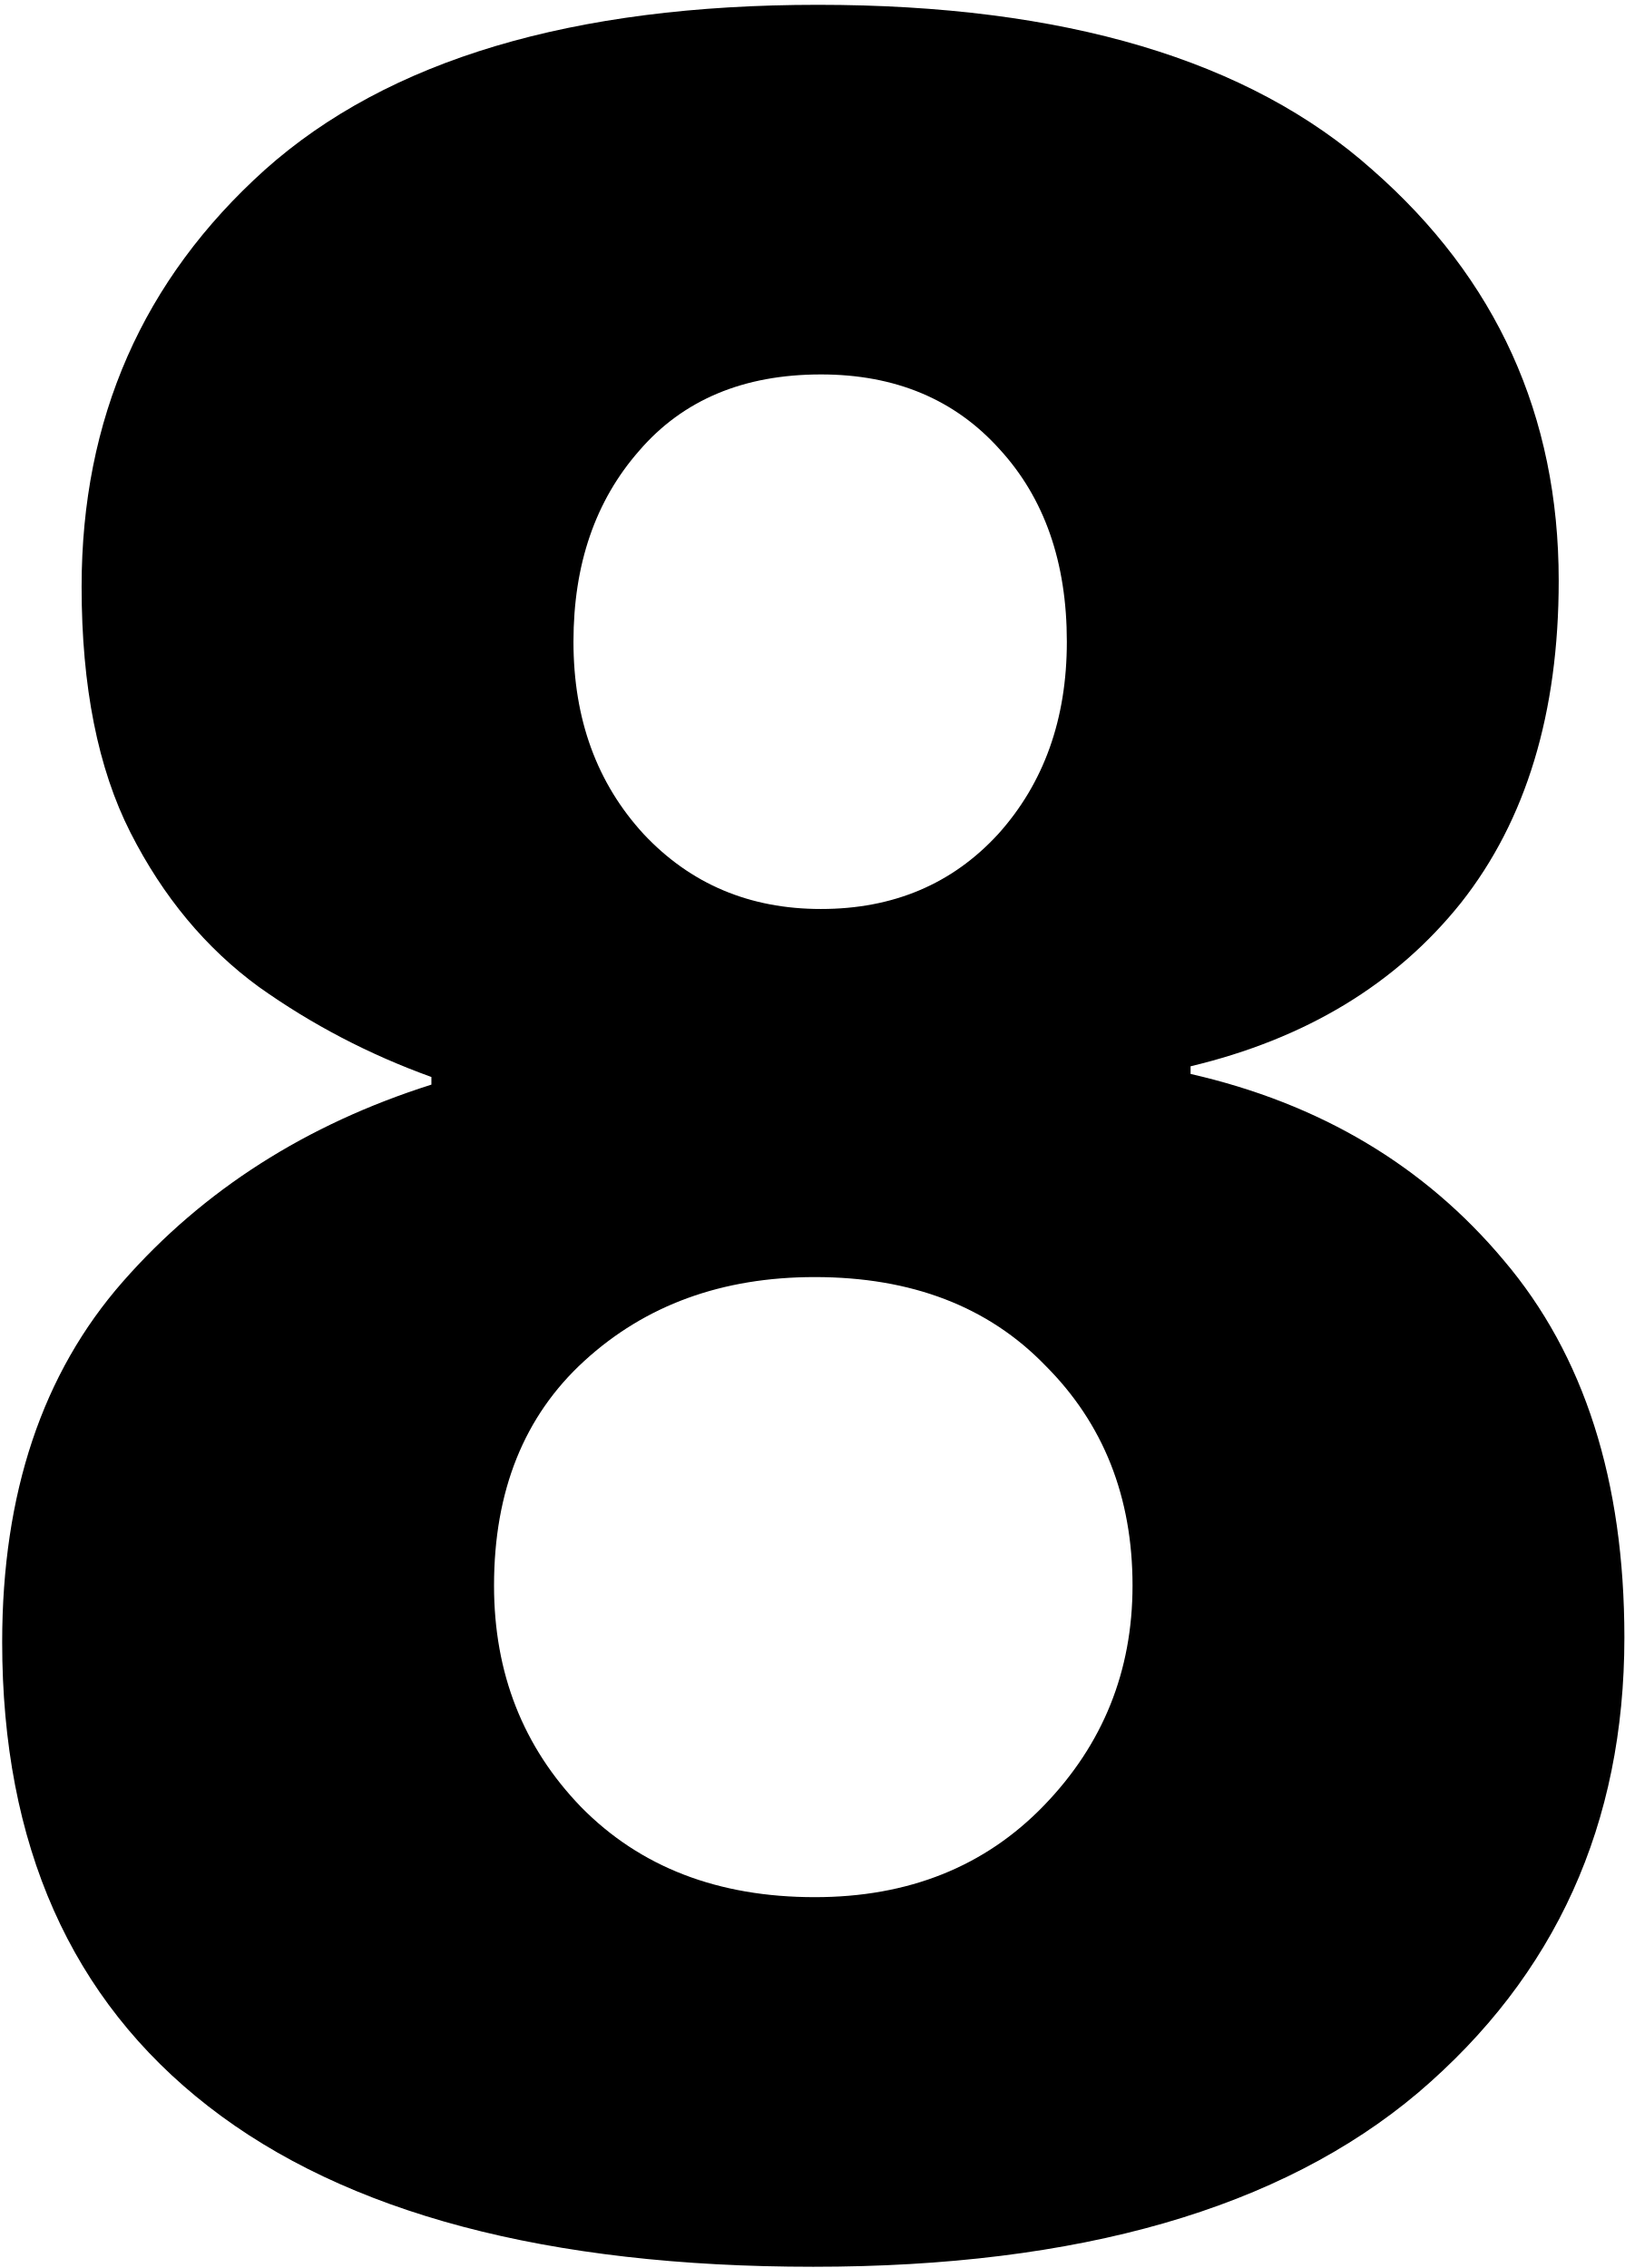
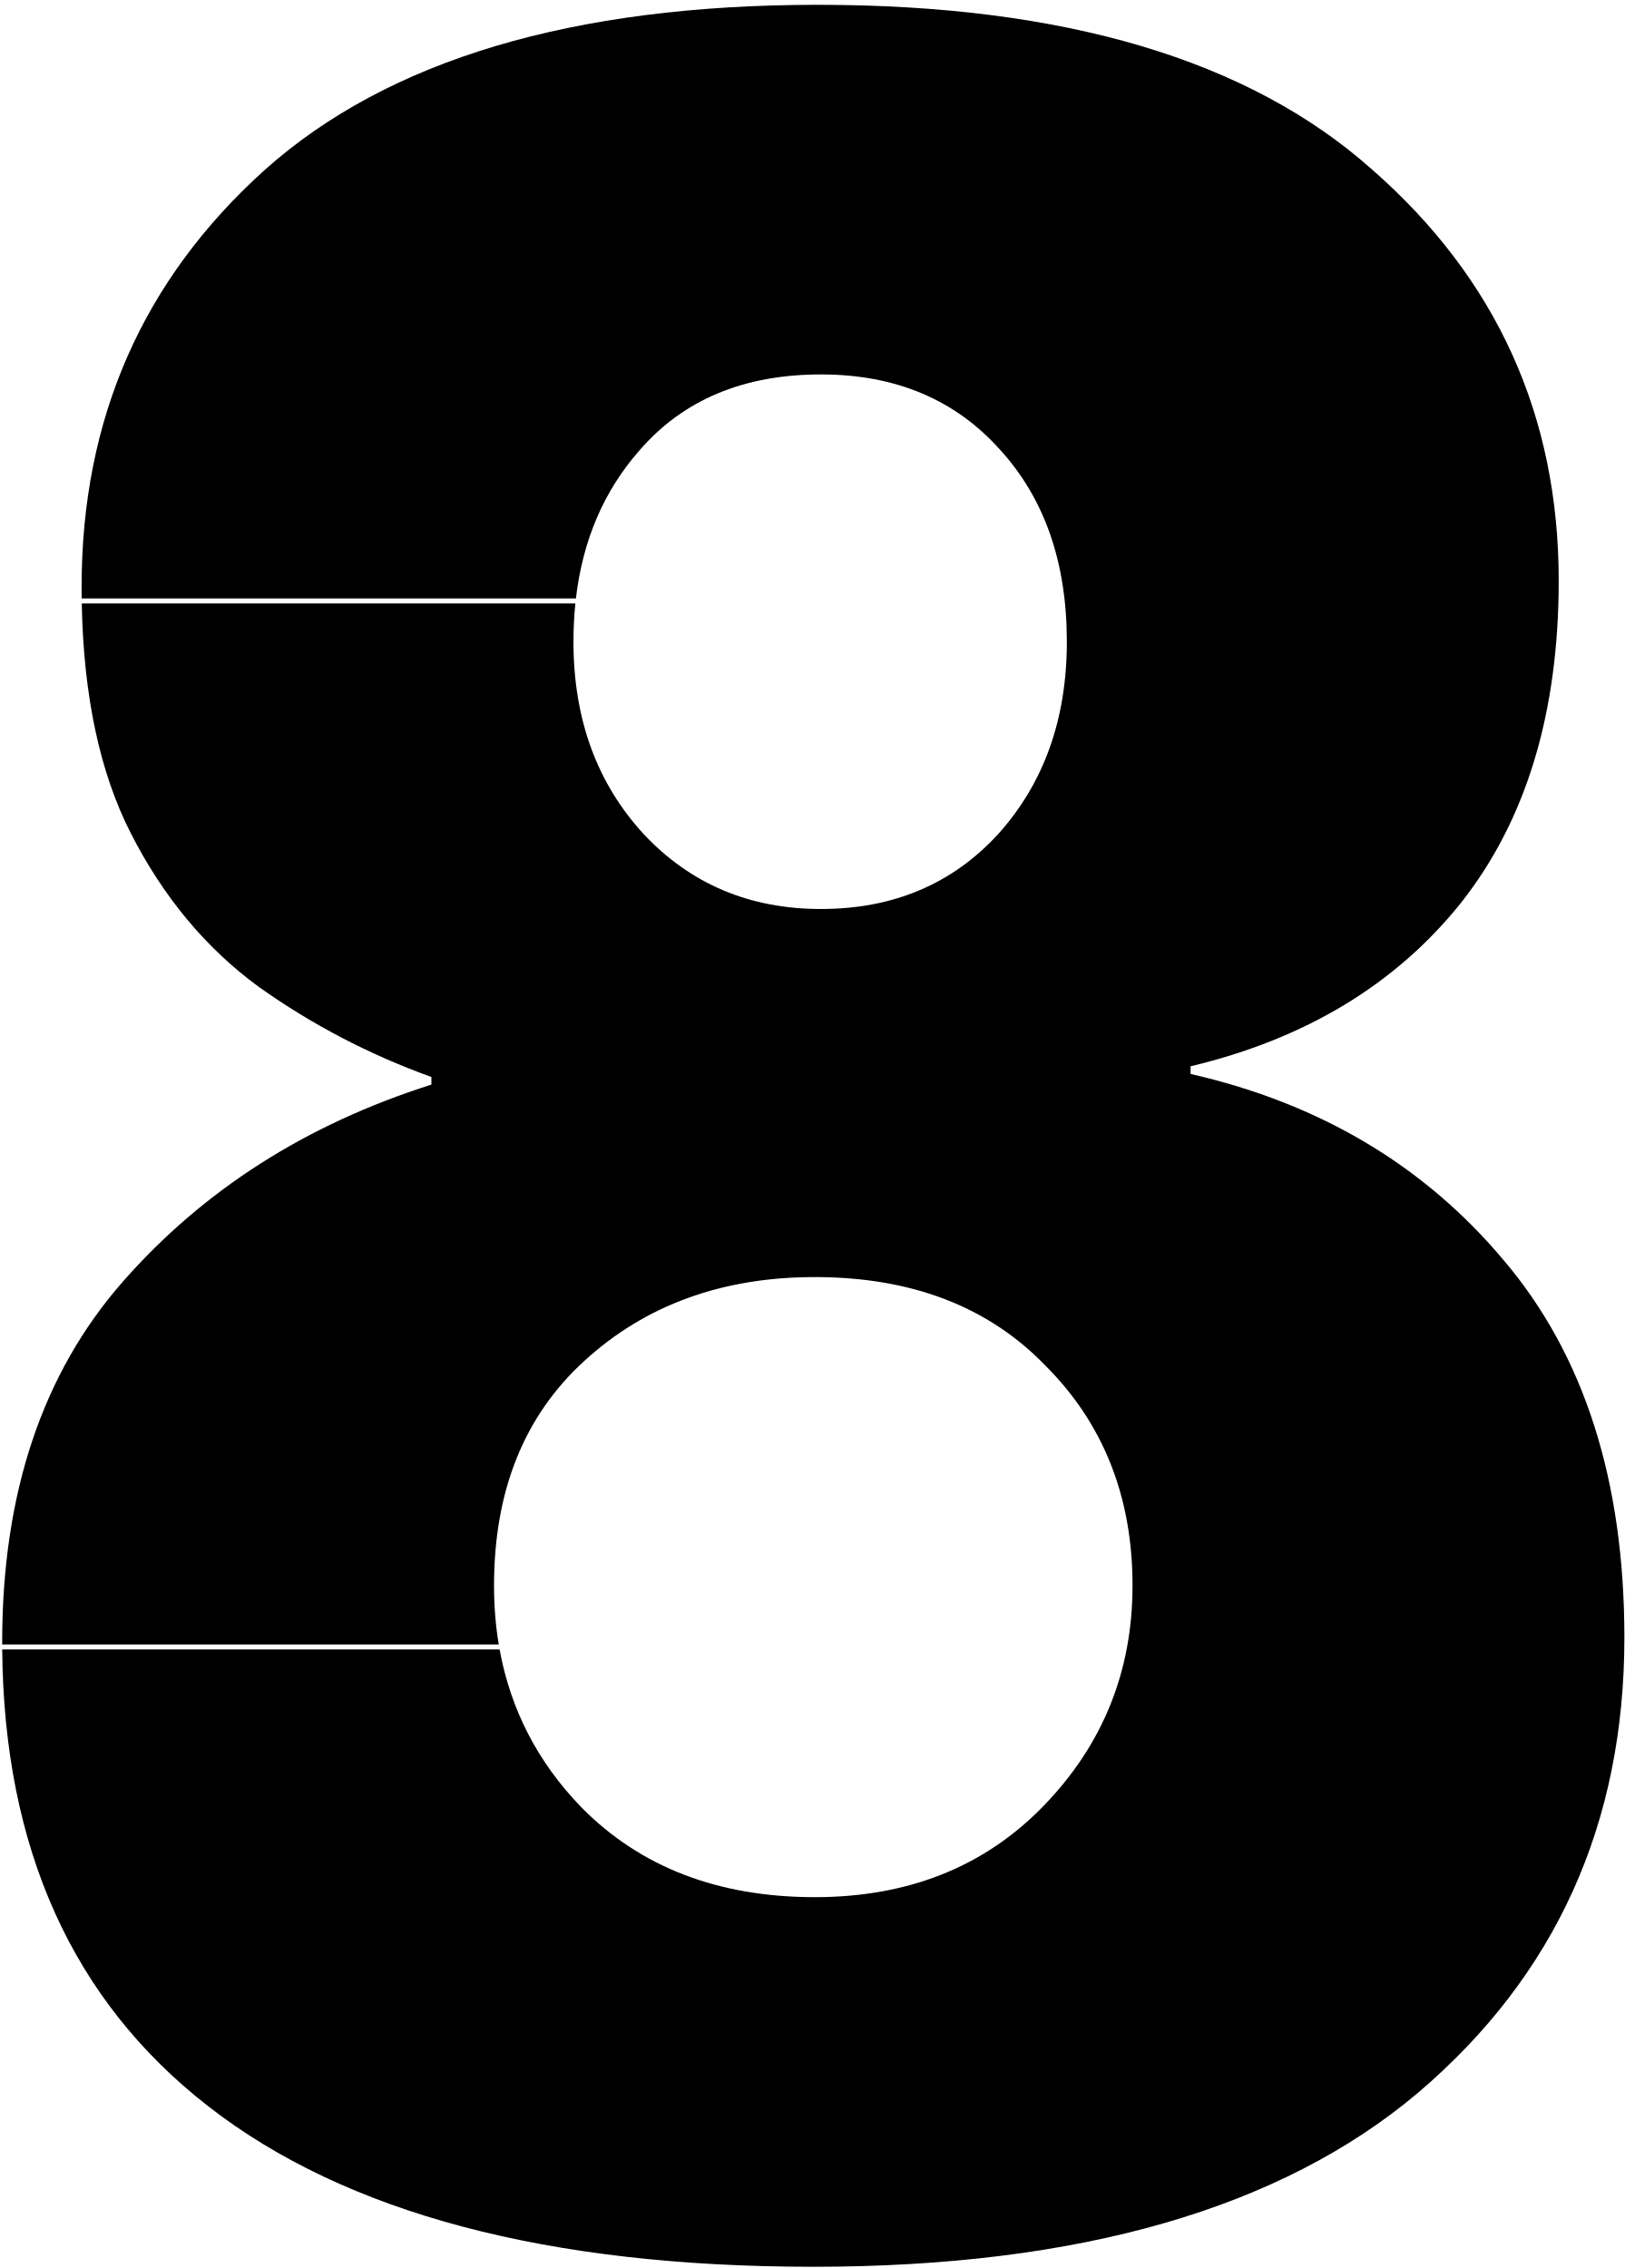
<svg xmlns="http://www.w3.org/2000/svg" width="323" height="451" viewBox="0 0 323 451" fill="none">
-   <path d="M161.703 450.755C108.858 450.755 68.768 440.125 41.434 418.865C14.1 397.605 0.433 366.829 0.433 326.537C0.433 296.976 8.43 273.084 24.426 254.861C40.421 236.638 60.871 223.579 85.775 215.682V214.164C73.425 209.709 61.985 203.736 51.456 196.245C40.928 188.551 32.424 178.326 25.944 165.57C19.465 152.814 16.226 136.515 16.226 116.672C16.226 83.264 28.374 55.626 52.671 33.759C77.17 11.892 113.818 0.958 162.615 0.958C211.613 0.958 248.362 11.892 272.862 33.759C297.564 55.424 309.915 82.657 309.915 115.458C309.915 141.779 303.435 163.14 290.477 179.541C277.519 195.739 259.6 206.571 236.72 212.038V213.556C262.434 219.428 283.188 231.779 298.981 250.609C314.976 269.439 322.974 294.445 322.974 325.626C322.974 362.679 309.307 392.847 281.973 416.132C254.639 439.214 214.549 450.755 161.703 450.755ZM163.222 180.756C177.598 180.756 189.341 175.795 198.452 165.874C207.564 155.75 212.119 142.994 212.119 127.606C212.119 111.813 207.665 99.057 198.756 89.338C189.847 79.417 178.003 74.457 163.222 74.457C147.834 74.457 135.787 79.518 127.08 89.642C118.374 99.563 114.021 112.218 114.021 127.606C114.021 142.994 118.678 155.75 127.991 165.874C137.305 175.795 149.049 180.756 163.222 180.756ZM162.007 377.257C180.635 377.257 195.82 371.183 207.564 359.034C219.307 346.886 225.179 332.308 225.179 315.3C225.179 297.684 219.409 283.106 207.868 271.565C196.529 259.822 181.242 253.95 162.007 253.95C143.582 253.95 128.295 259.518 116.147 270.654C104.201 281.588 98.228 296.47 98.228 315.3C98.228 332.712 103.998 347.392 115.539 359.338C127.283 371.284 142.772 377.257 162.007 377.257Z" fill="black" />
+   <path fill-rule="evenodd" clip-rule="evenodd" d="M161.703 450.755C108.858 450.755 68.768 440.125 41.434 418.865C14.431 397.864 0.766 367.575 0.439 328H99.337C101.52 339.97 106.92 350.416 115.539 359.338C127.283 371.284 142.772 377.257 162.007 377.257C180.635 377.257 195.82 371.183 207.564 359.034C219.307 346.886 225.179 332.308 225.179 315.3C225.179 297.684 219.409 283.106 207.868 271.565C196.529 259.822 181.242 253.95 162.007 253.95C143.582 253.95 128.295 259.518 116.147 270.654C104.201 281.588 98.228 296.47 98.228 315.3C98.228 319.347 98.54 323.248 99.163 327H0.433C0.433 326.846 0.433 326.691 0.433 326.537C0.433 296.976 8.43 273.084 24.426 254.861C40.421 236.638 60.871 223.579 85.775 215.682V214.164C73.425 209.709 61.985 203.736 51.456 196.245C40.928 188.551 32.424 178.326 25.944 165.57C19.831 153.534 16.602 138.344 16.257 120H114.398C114.146 122.456 114.021 124.992 114.021 127.606C114.021 142.994 118.678 155.75 127.991 165.874C137.305 175.795 149.049 180.756 163.222 180.756C177.598 180.756 189.341 175.795 198.452 165.874C207.564 155.75 212.119 142.994 212.119 127.606C212.119 111.813 207.665 99.057 198.756 89.338C189.847 79.417 178.003 74.457 163.222 74.457C147.834 74.457 135.787 79.518 127.08 89.642C120.055 97.648 115.864 107.434 114.507 119H16.241C16.231 118.23 16.226 117.454 16.226 116.672C16.226 83.264 28.374 55.626 52.671 33.759C77.17 11.892 113.818 0.958 162.615 0.958C211.613 0.958 248.362 11.892 272.862 33.759C297.564 55.424 309.915 82.657 309.915 115.458C309.915 141.779 303.435 163.14 290.477 179.541C277.519 195.739 259.6 206.571 236.72 212.038V213.556C262.434 219.428 283.188 231.779 298.981 250.609C314.976 269.439 322.974 294.445 322.974 325.626C322.974 362.679 309.307 392.847 281.973 416.132C254.639 439.214 214.549 450.755 161.703 450.755Z" fill="black" />
</svg>
